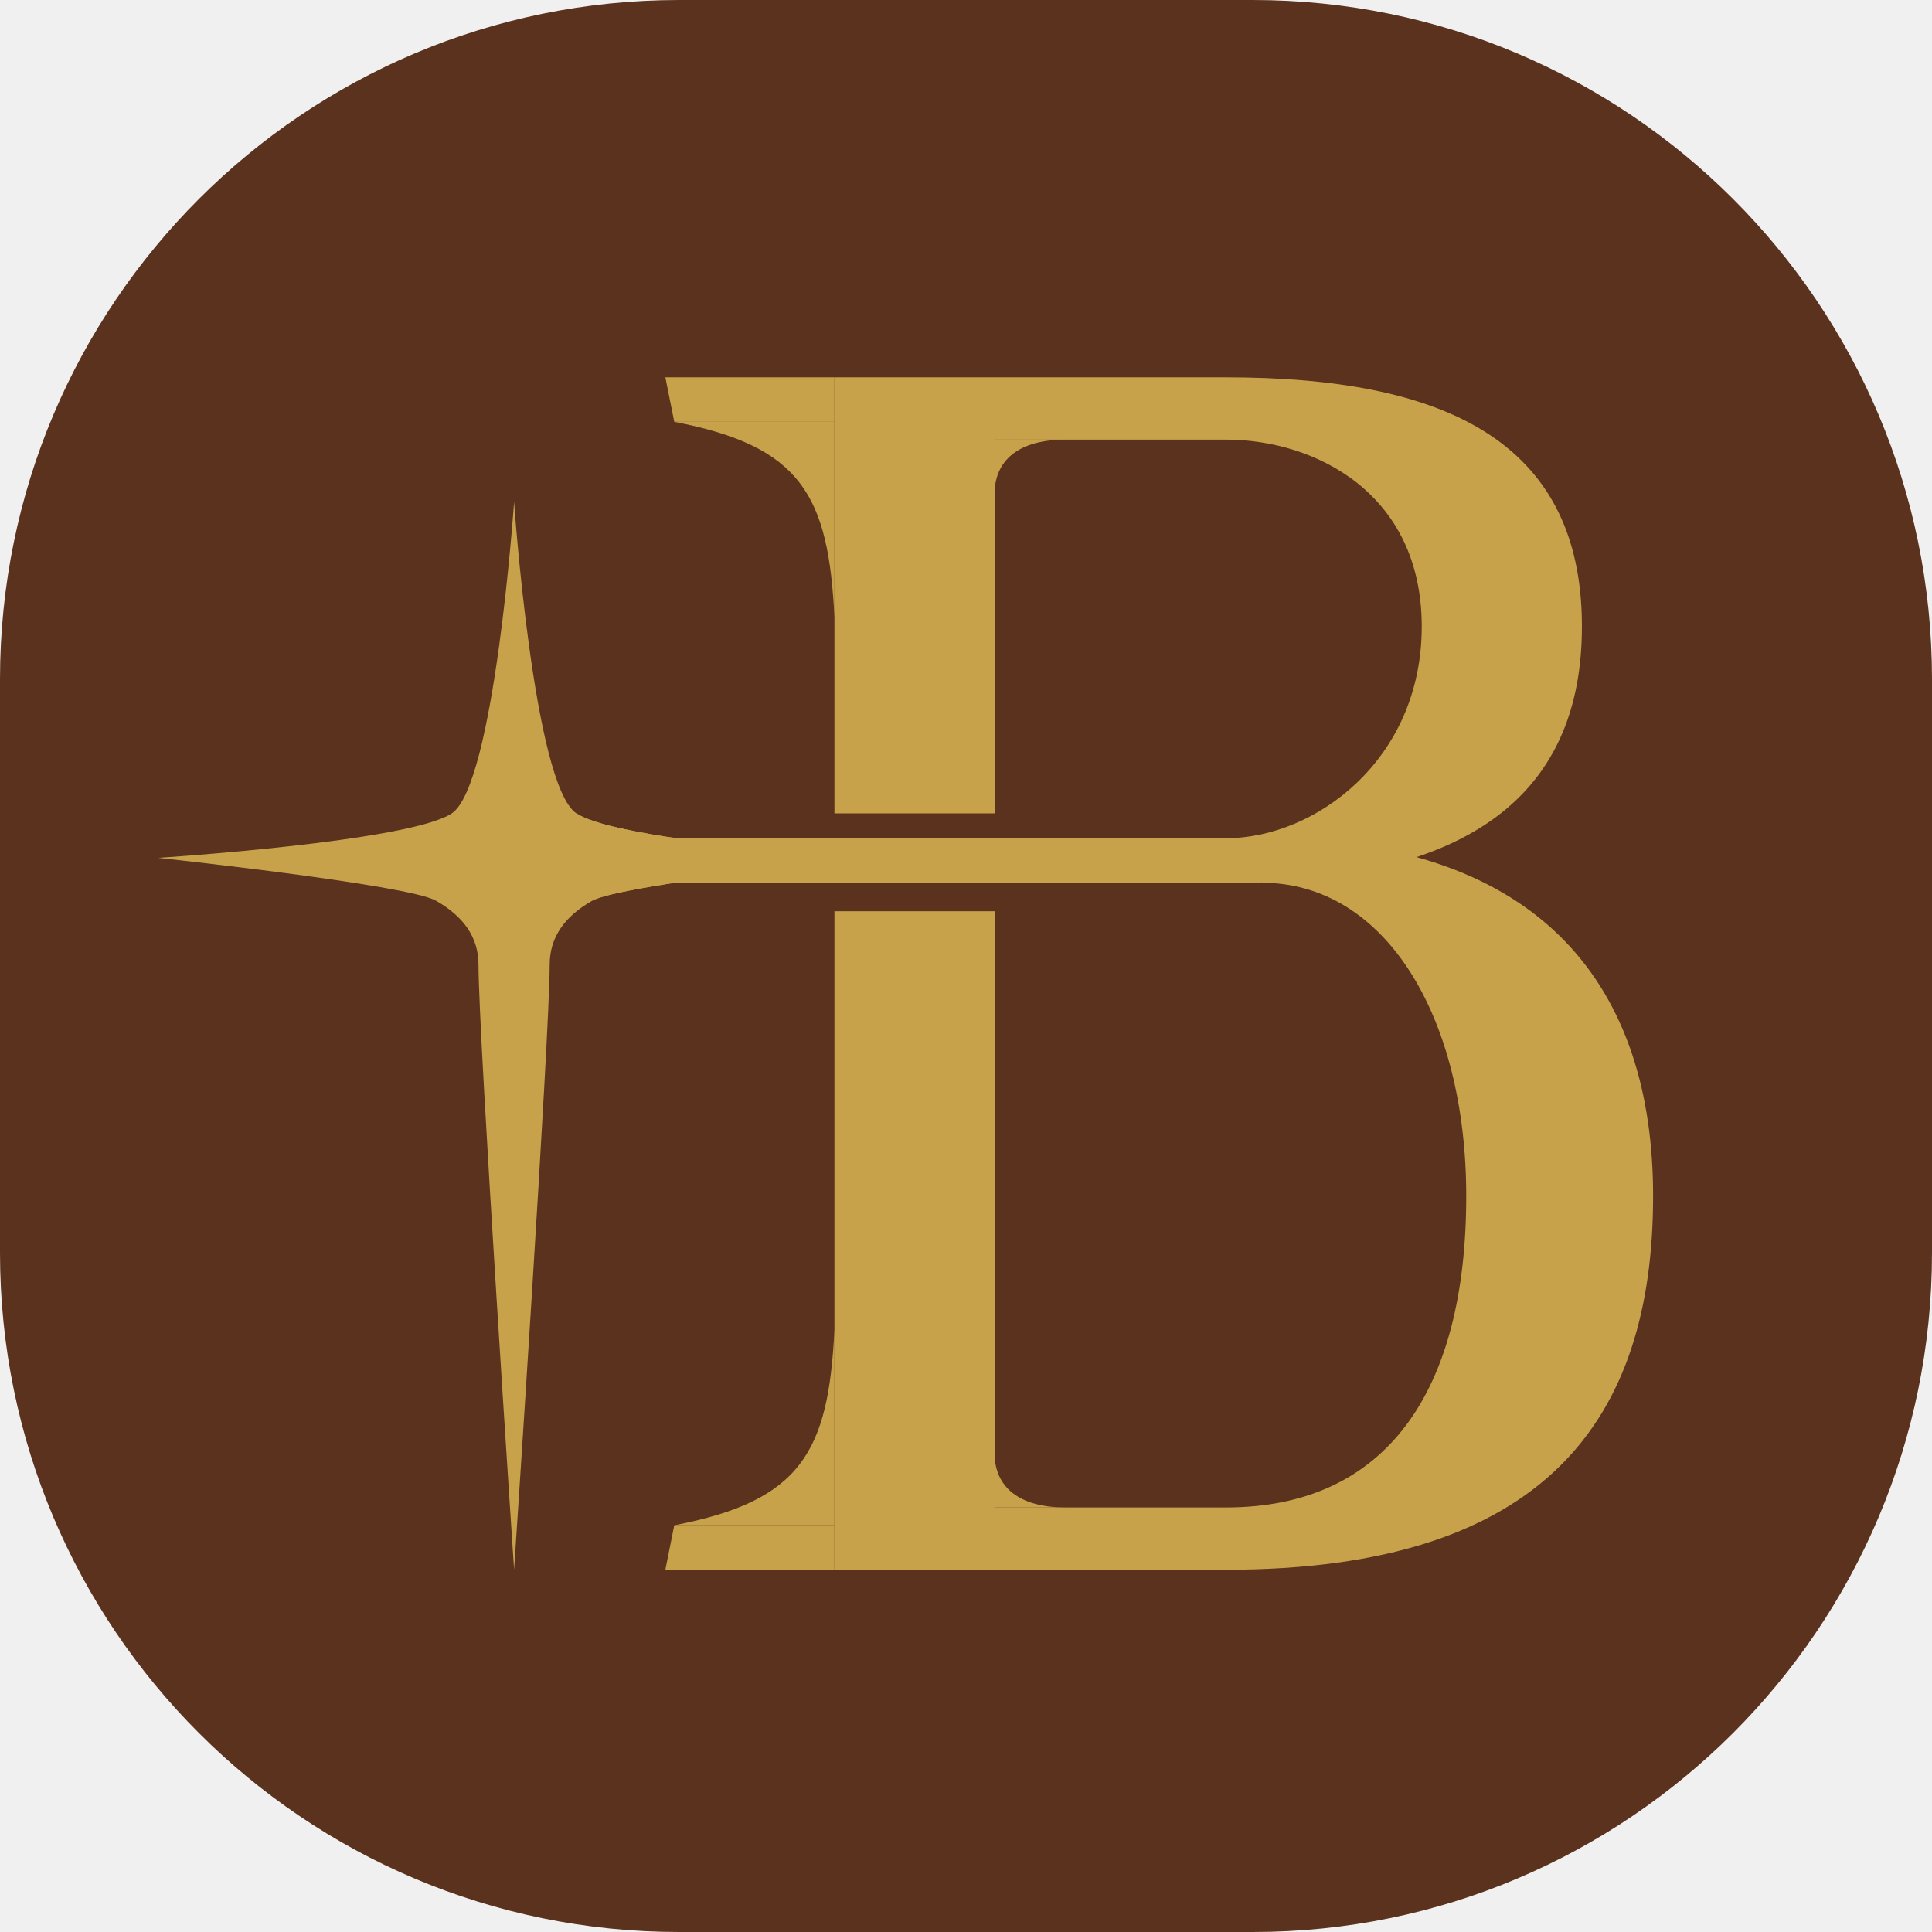
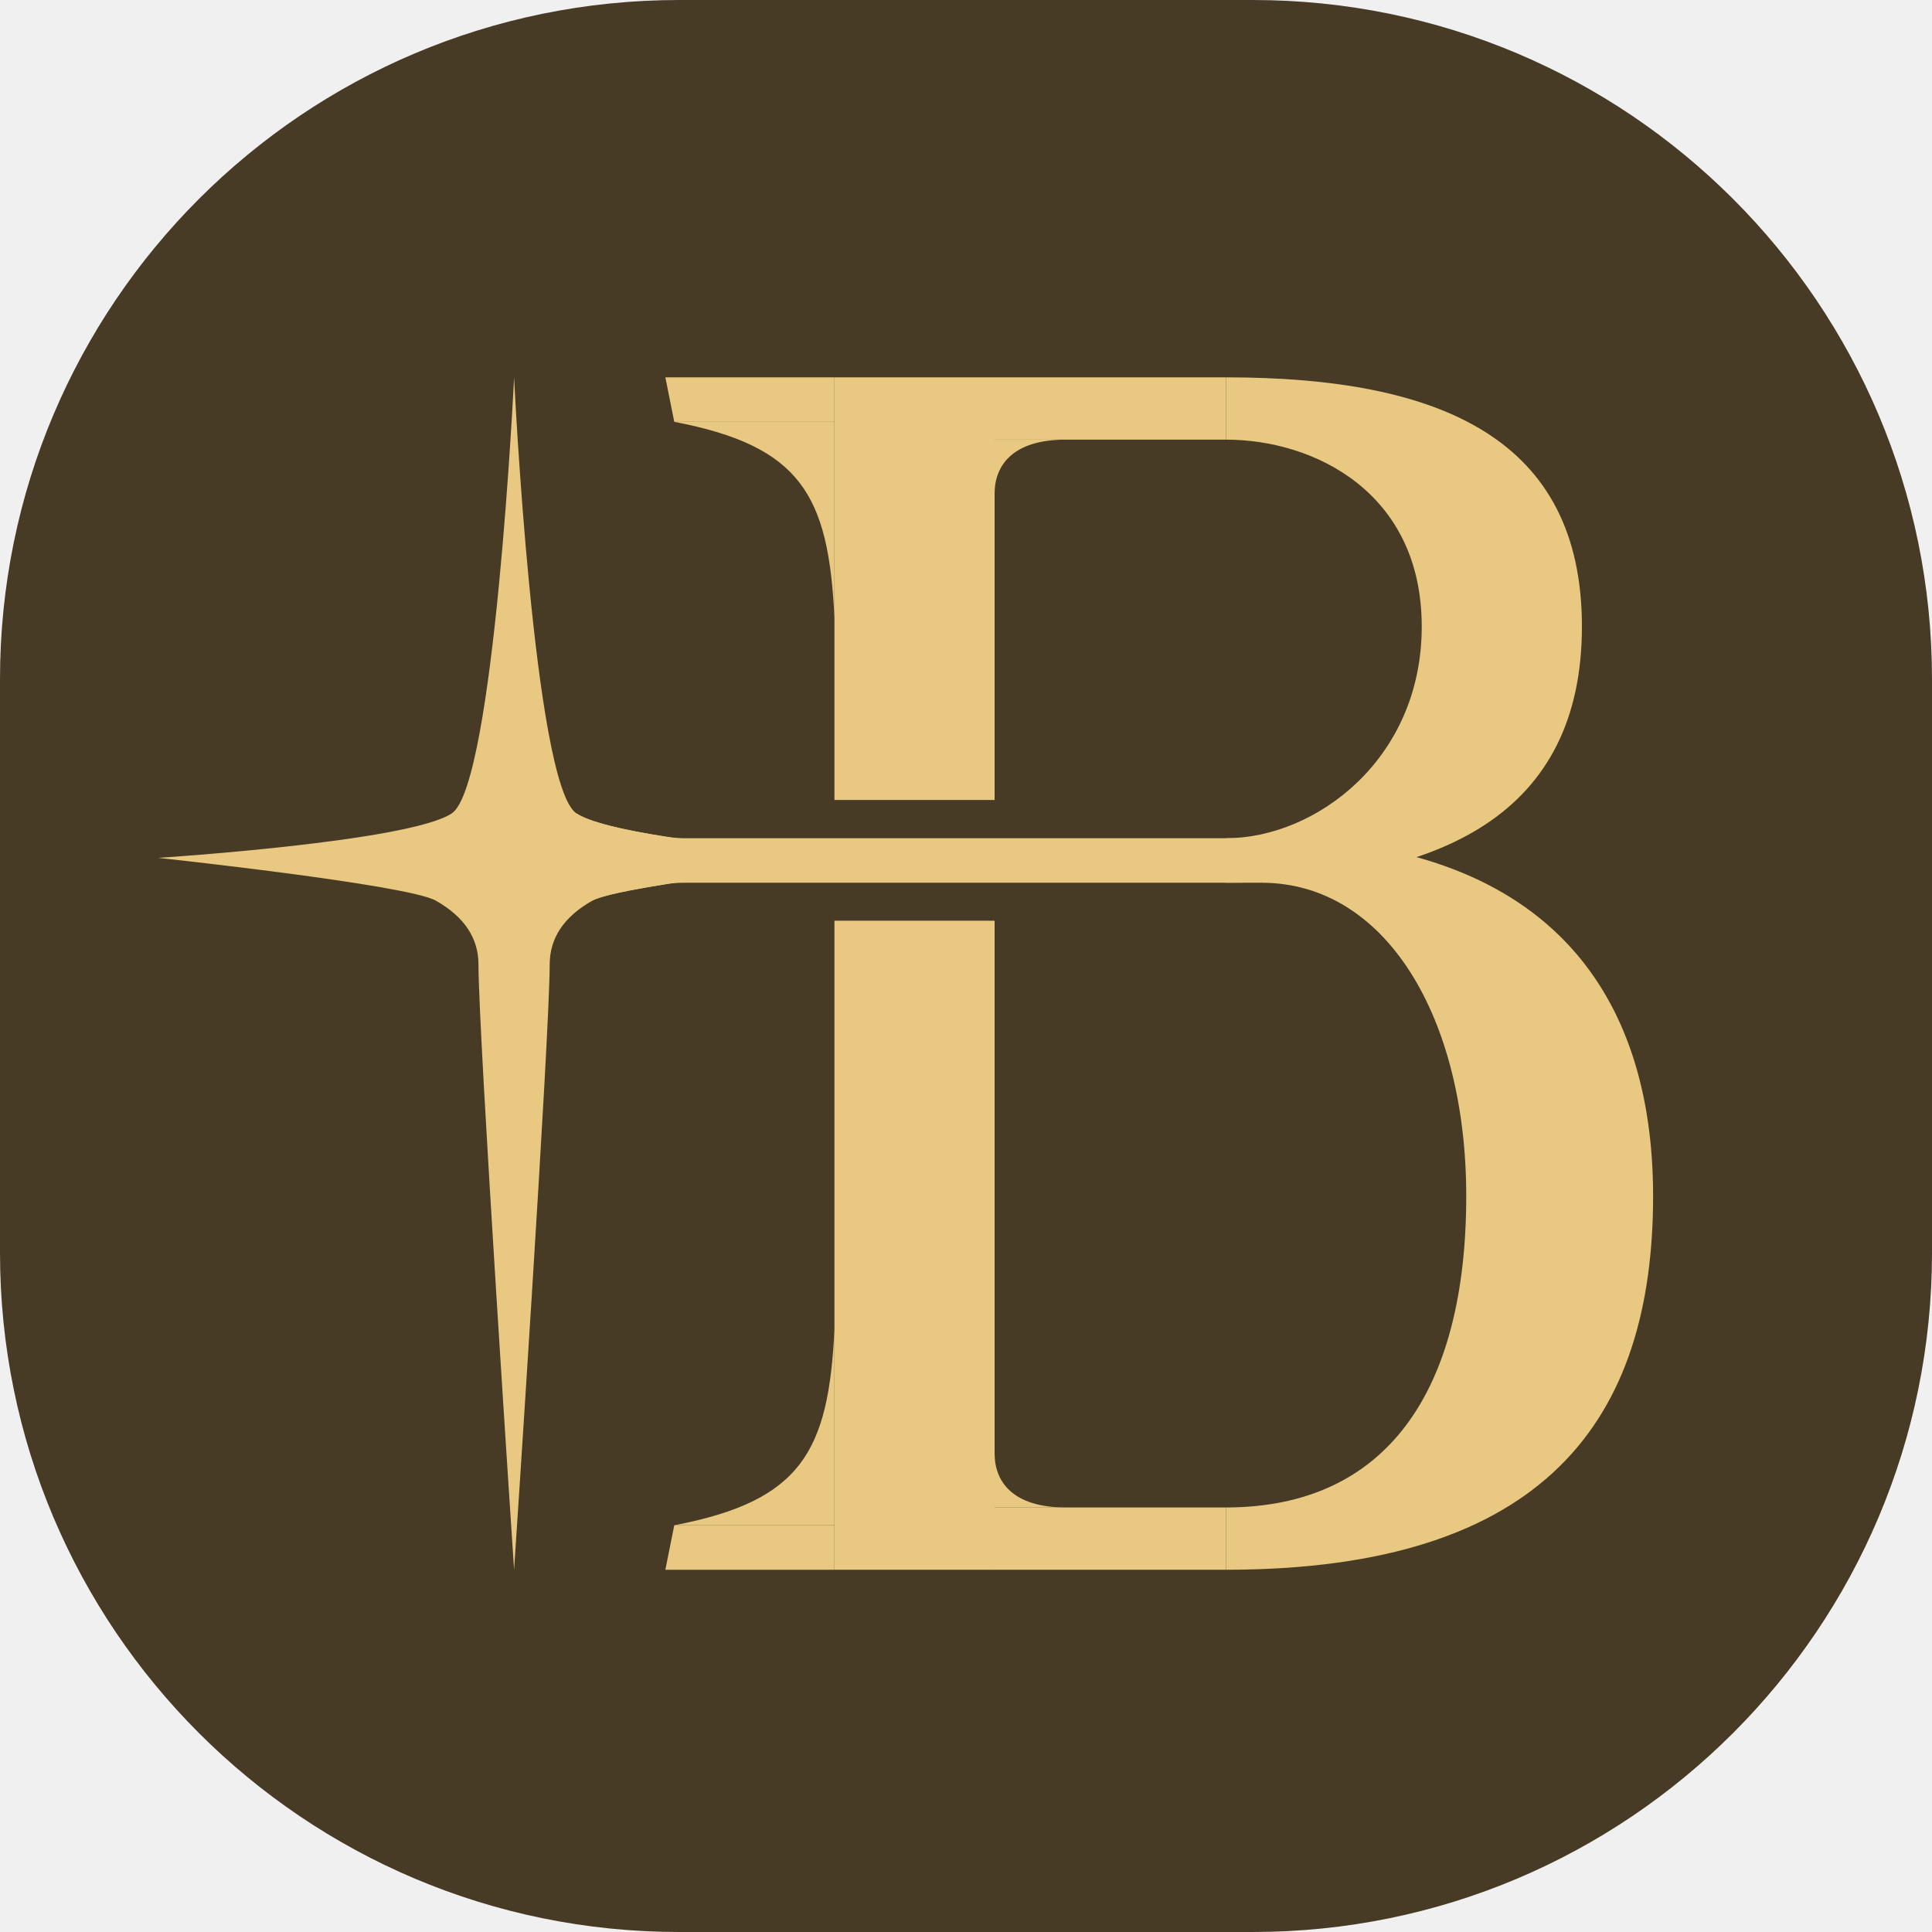
<svg xmlns="http://www.w3.org/2000/svg" width="128" height="128" viewBox="0 0 128 128" fill="none">
-   <g clip-path="url(#clip0_22_244)">
-     <rect width="128" height="128" rx="45" fill="#5A321E" />
-     <path d="M55.284 25H65.895V53.888H55.284V25Z" fill="#C8A24A" />
-     <path d="M55.284 60.373H65.895V104H55.284L55.284 60.373Z" fill="#C8A24A" />
-     <path d="M83.582 55.536H45.261C44.816 55.514 44.573 55.511 44.082 55.427V58.583C44.537 58.507 44.796 58.492 45.261 58.484H83.582V55.536Z" fill="#C8A24A" />
-     <path d="M55.284 40.918C54.894 32.806 53.074 29.557 44.672 27.948L55.284 27.948L55.284 40.918Z" fill="#C8A24A" />
-     <path d="M55.284 88.082C54.894 96.194 53.074 99.443 44.672 101.052L55.284 101.052L55.284 88.082Z" fill="#C8A24A" />
-     <path d="M44.082 25H55.284V27.948H44.672L44.082 25Z" fill="#C8A24A" />
-     <path d="M44.082 104H55.284V101.052H44.672L44.082 104Z" fill="#C8A24A" />
-     <path d="M65.895 32.664C65.911 30.849 67.075 29.127 70.612 29.127H65.895L65.895 32.664Z" fill="#C8A24A" />
-     <path d="M65.895 96.336C65.911 98.151 67.075 99.873 70.612 99.873H65.895L65.895 96.336Z" fill="#C8A24A" />
-     <path d="M65.895 25H81.224V29.127H65.895V25Z" fill="#C8A24A" />
-     <path d="M65.895 104H81.224V99.873H65.895V104Z" fill="#C8A24A" />
-     <path d="M81.224 58.484C95.55 58.484 104.806 53.888 104.806 41.508C104.806 29.127 95.55 25 81.224 25V29.127C87.119 29.127 94.194 32.664 94.194 41.508C94.194 50.351 87.119 55.536 81.224 55.536V58.484Z" fill="#C8A24A" />
-     <path d="M83.582 55.536C102.448 55.536 109.522 65.679 109.522 79.239C109.522 93.978 102.448 104 81.224 104V99.873C91.836 99.873 97.142 92.209 97.142 79.239C97.142 67.448 91.836 58.484 83.582 58.484V55.536Z" fill="#C8A24A" />
-     <path d="M34.06 33.254C34.06 33.254 35.355 52.004 38.187 53.888C41.019 55.773 57.642 56.836 57.642 56.836C57.642 56.836 41.134 58.605 39.25 59.668C37.365 60.731 36.418 62.142 36.418 63.91C36.418 68.627 34.06 104 34.06 104C34.06 104 31.701 68.627 31.701 63.91C31.701 62.142 30.754 60.731 28.869 59.668C26.985 58.605 10.478 56.836 10.478 56.836C10.478 56.836 27.101 55.773 29.933 53.888C32.765 52.004 34.06 33.254 34.06 33.254Z" fill="#C8A24A" />
-     <path d="M38.187 53.888L39.25 59.668C39.818 59.347 41.712 58.963 44.082 58.583V55.427C41.376 55.002 39.086 54.486 38.187 53.888Z" fill="#C8A24A" />
+   <g clip-path="url(#clip0_39_2)">
+     <rect width="128" height="128" rx="45" fill="#483B26" />
+     <path d="M55.284 25H65.895V53H55.284V25Z" fill="#E9C982" />
+     <path d="M55.284 61H65.895V104H55.284L55.284 61Z" fill="#E9C982" />
+     <path d="M83.582 55.536H45.261C44.816 55.514 44.573 55.511 44.082 55.427V58.583C44.537 58.507 44.796 58.492 45.261 58.484H83.582V55.536Z" fill="#E9C982" />
+     <path d="M55.284 40.918C54.894 32.806 53.074 29.557 44.672 27.948L55.284 27.948L55.284 40.918Z" fill="#E9C982" />
+     <path d="M55.284 88.082C54.894 96.194 53.074 99.443 44.672 101.052L55.284 101.052L55.284 88.082Z" fill="#E9C982" />
+     <path d="M44.082 25H55.284V27.948H44.672L44.082 25Z" fill="#E9C982" />
+     <path d="M44.082 104H55.284V101.052H44.672L44.082 104Z" fill="#E9C982" />
+     <path d="M65.895 32.664C65.911 30.849 67.075 29.127 70.612 29.127H65.895L65.895 32.664Z" fill="#E9C982" />
+     <path d="M65.895 96.336C65.911 98.151 67.075 99.873 70.612 99.873H65.895L65.895 96.336Z" fill="#E9C982" />
+     <path d="M65.895 25H81.224V29.127H65.895V25Z" fill="#E9C982" />
+     <path d="M65.895 104H81.224V99.873H65.895V104Z" fill="#E9C982" />
+     <path d="M81.224 58.484C95.55 58.484 104.806 53.888 104.806 41.508C104.806 29.127 95.55 25 81.224 25V29.127C87.119 29.127 94.194 32.664 94.194 41.508C94.194 50.351 87.119 55.536 81.224 55.536V58.484Z" fill="#E9C982" />
+     <path d="M83.582 55.536C102.448 55.536 109.522 65.679 109.522 79.239C109.522 93.978 102.448 104 81.224 104V99.873C91.836 99.873 97.142 92.209 97.142 79.239C97.142 67.448 91.836 58.484 83.582 58.484V55.536Z" fill="#E9C982" />
+     <path d="M34.06 25C34.06 25 35.355 52.004 38.187 53.888C41.019 55.773 57.642 56.836 57.642 56.836C57.642 56.836 41.134 58.605 39.25 59.668C37.365 60.731 36.418 62.142 36.418 63.91C36.418 68.627 34.06 104 34.06 104C34.06 104 31.701 68.627 31.701 63.91C31.701 62.142 30.754 60.731 28.869 59.668C26.985 58.605 10.478 56.836 10.478 56.836C10.478 56.836 27.101 55.773 29.933 53.888C32.765 52.004 34.06 25 34.06 25Z" fill="#E9C982" />
+     <path d="M38.187 53.888L39.25 59.668C39.818 59.347 41.712 58.963 44.082 58.583V55.427C41.376 55.002 39.086 54.486 38.187 53.888Z" fill="#E9C982" />
  </g>
  <defs>
-     <clipPath id="clip0_22_244">
+     <clipPath id="clip0_39_2">
      <rect width="128" height="128" fill="white" />
    </clipPath>
  </defs>
</svg>
